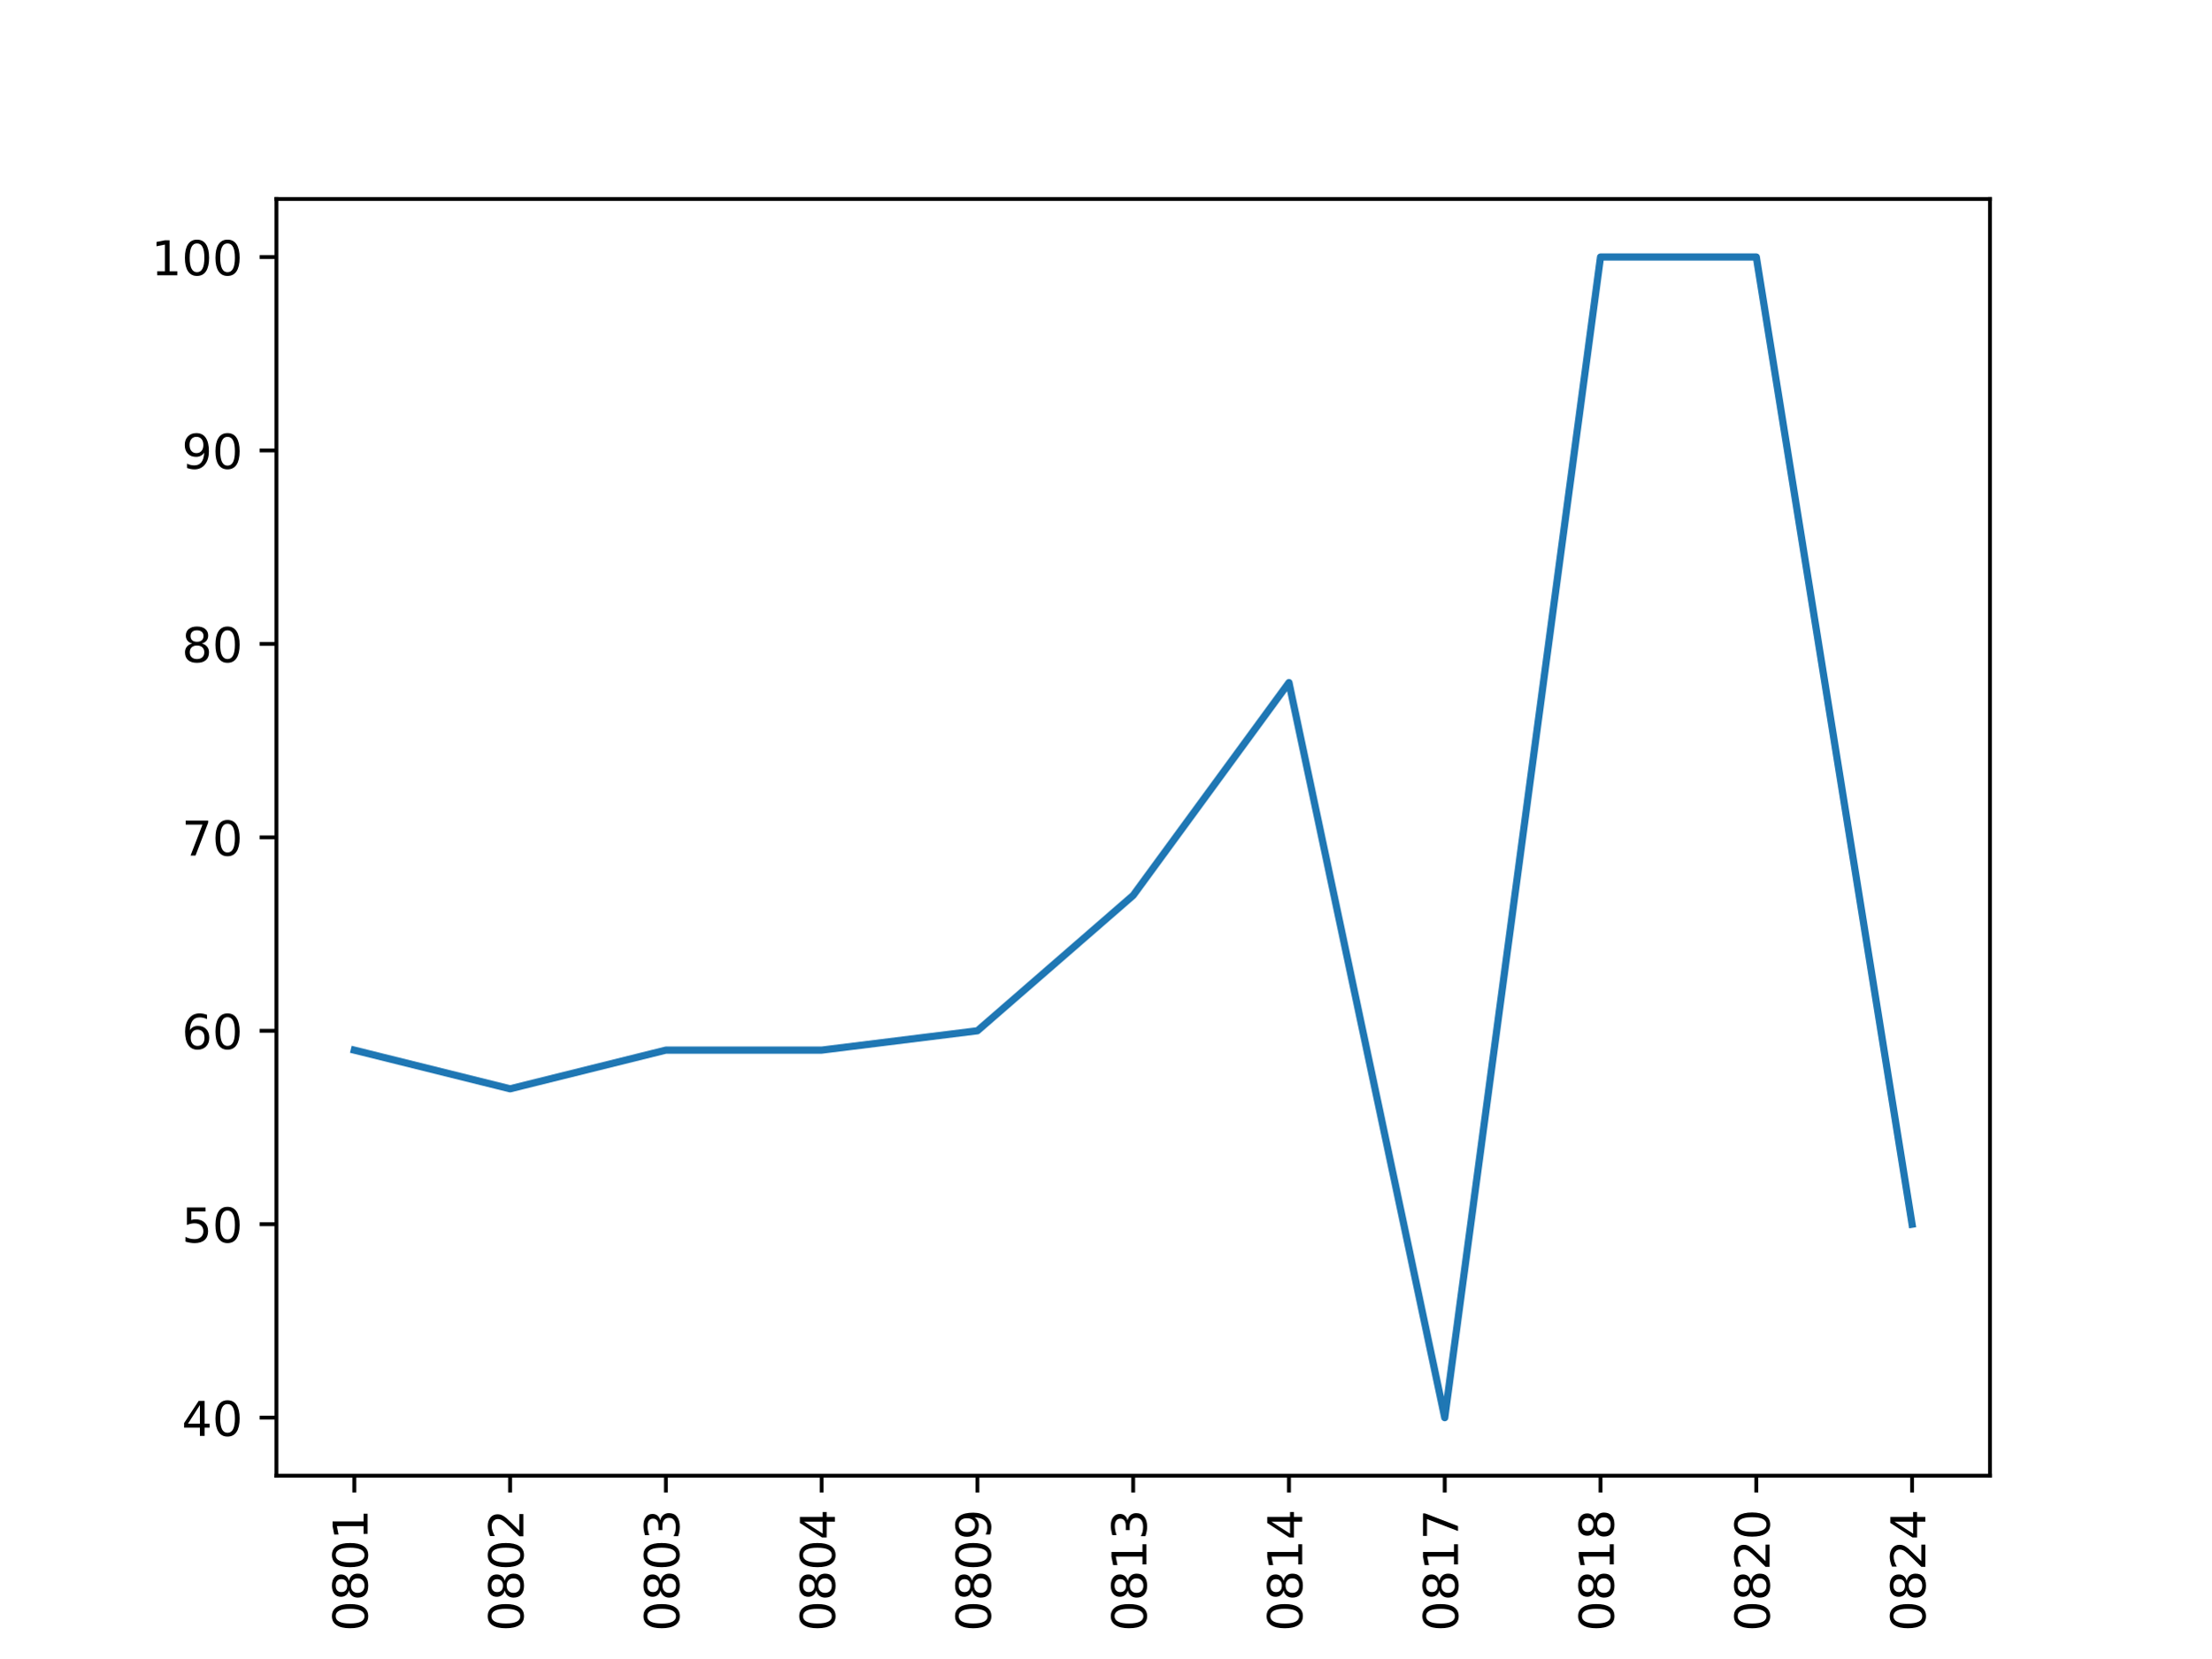
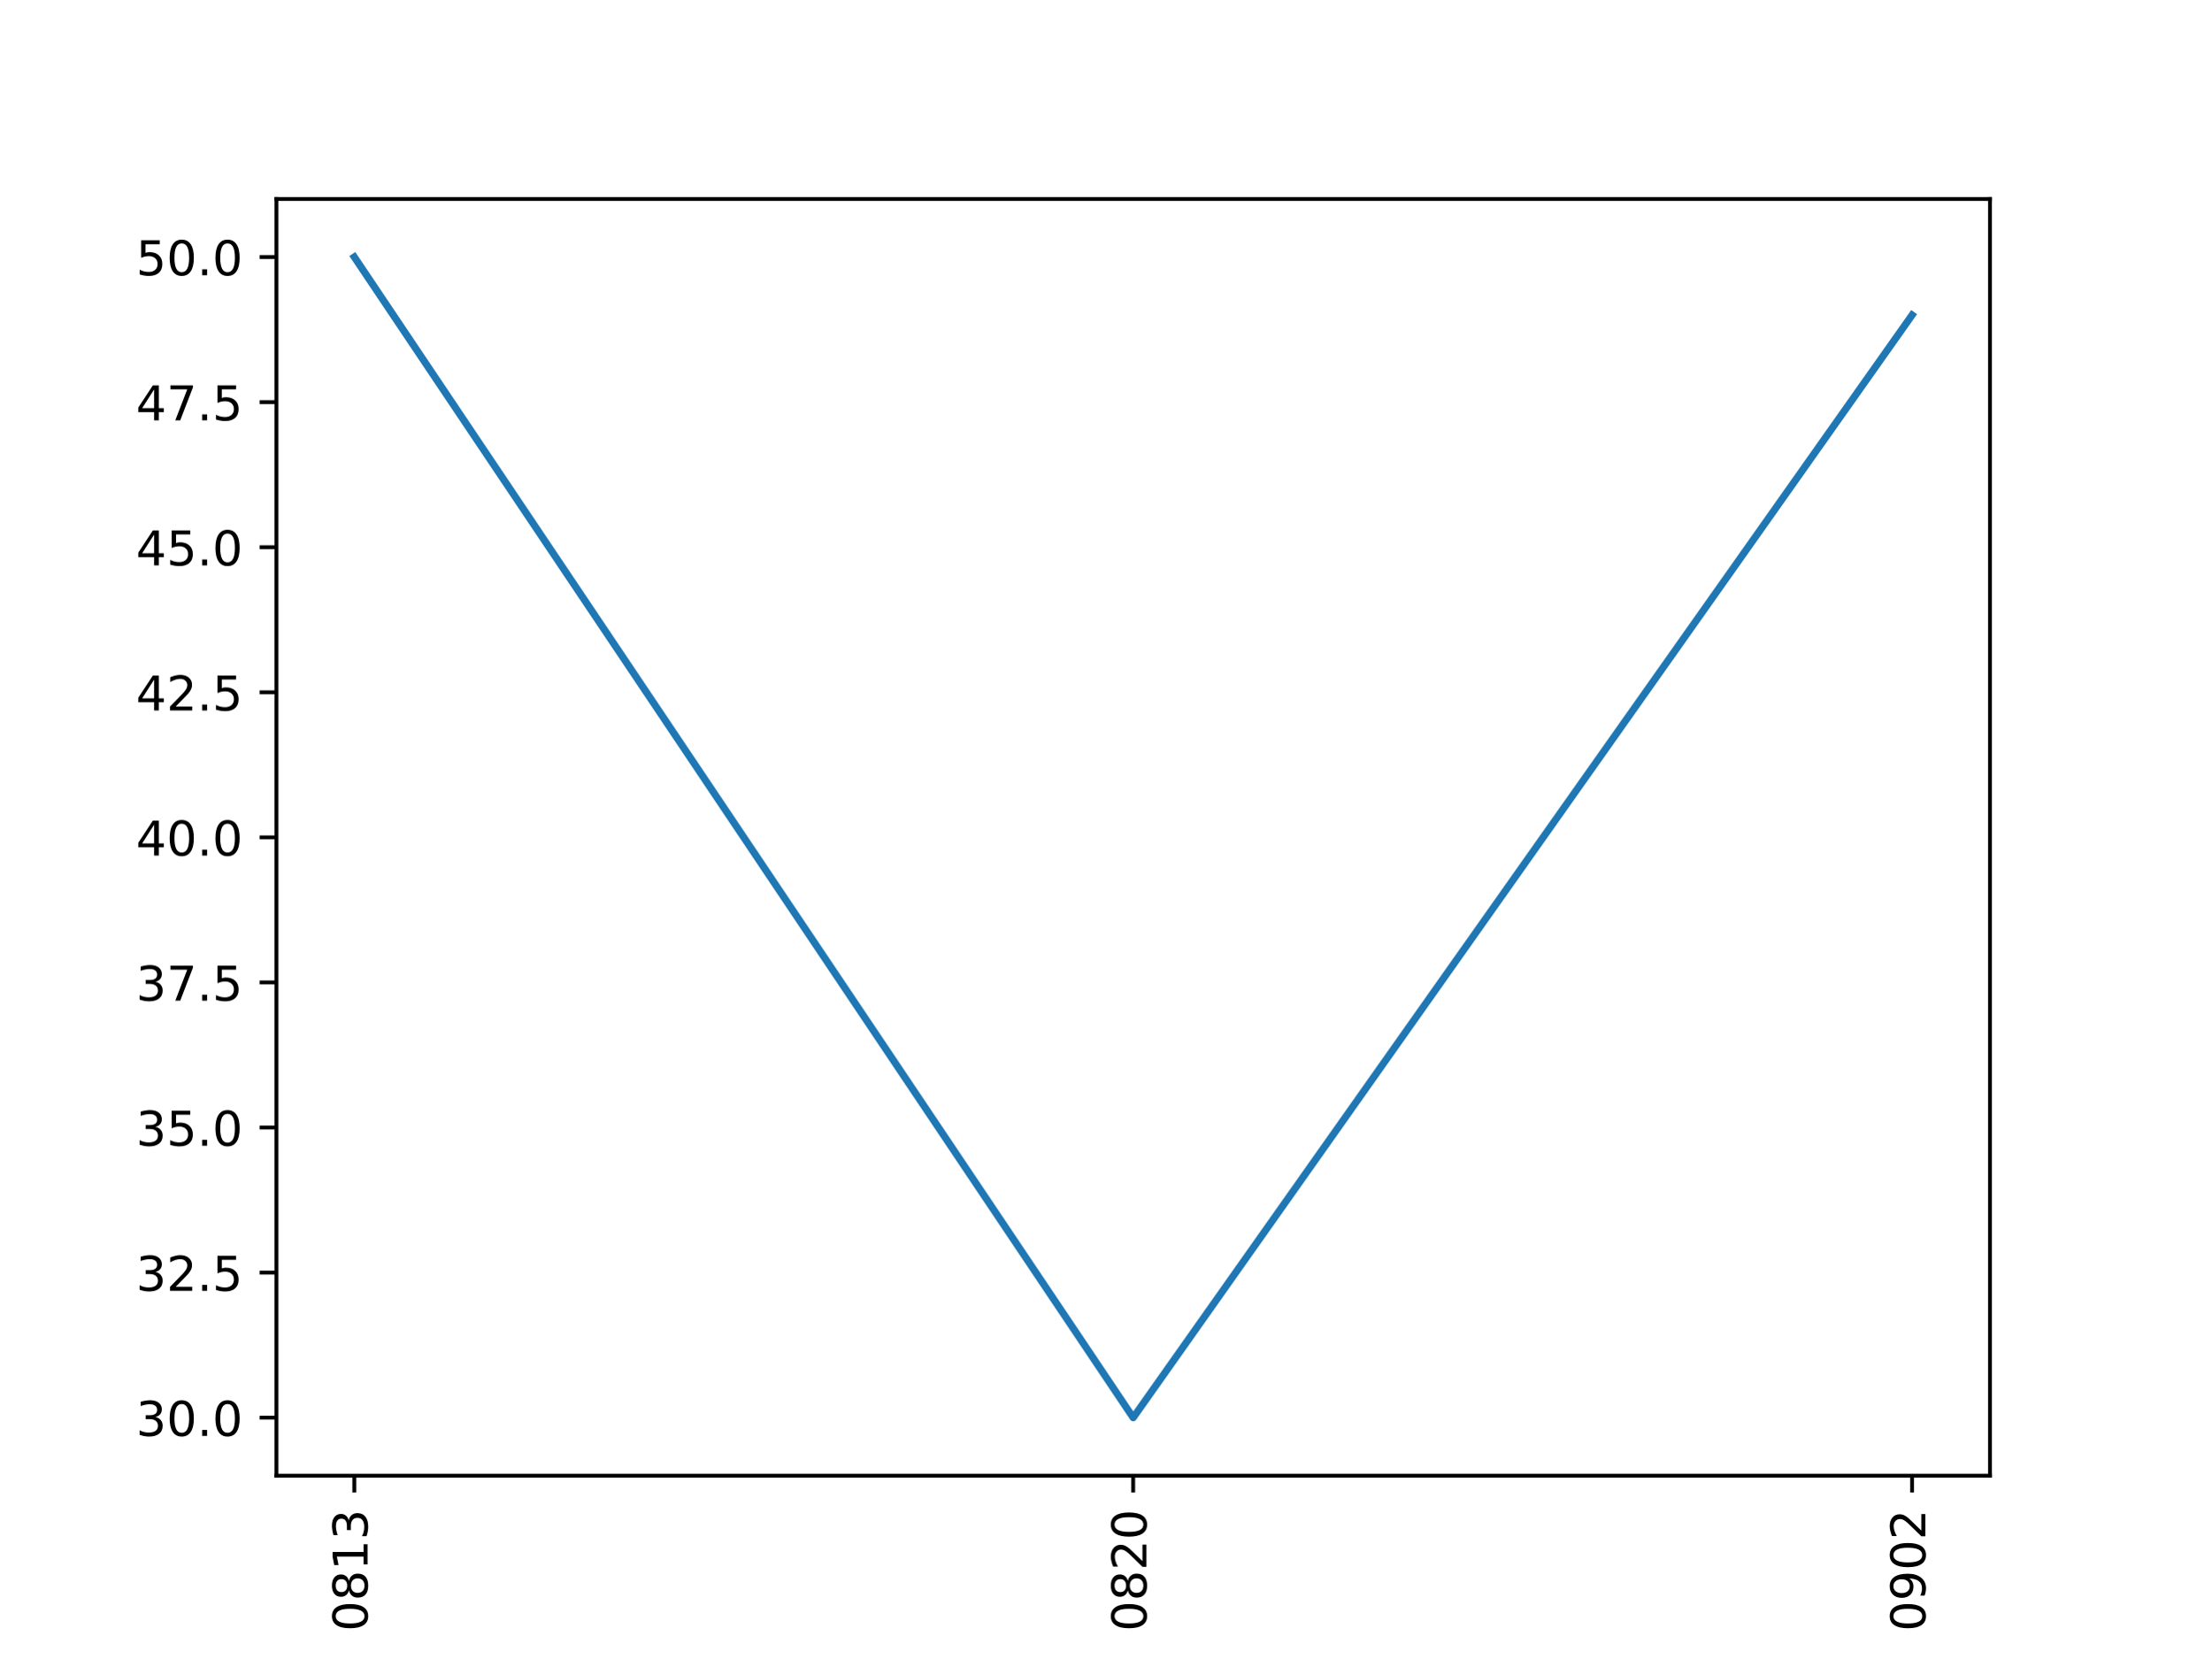
<svg xmlns="http://www.w3.org/2000/svg" xmlns:xlink="http://www.w3.org/1999/xlink" height="345.6pt" version="1.1" viewBox="0 0 460.8 345.6" width="460.8pt">
  <defs>
    <style type="text/css">*{stroke-linecap:butt;stroke-linejoin:round;}</style>
  </defs>
  <g id="figure_1">
    <g id="patch_1">
      <path d="M 0 345.6  L 460.8 345.6  L 460.8 0  L 0 0  z " style="fill:none;" />
    </g>
    <g id="axes_1">
      <g id="patch_2">
        <path d="M 57.6 307.584  L 414.72 307.584  L 414.72 41.472  L 57.6 41.472  z " style="fill:none;" />
      </g>
      <g id="matplotlib.axis_1">
        <g id="xtick_1">
          <g id="line2d_1">
            <defs>
-               <path d="M 0 0  L 0 3.5  " id="m5a620a557d" style="stroke:#000000;stroke-width:0.8;" />
+               <path d="M 0 0  L 0 3.5  " id="mb0d902ad85" style="stroke:#000000;stroke-width:0.8;" />
            </defs>
            <g>
-               <use style="stroke:#000000;stroke-width:0.8;" x="73.833" xlink:href="#m5a620a557d" y="307.584" />
+               <use style="stroke:#000000;stroke-width:0.8;" x="73.833" xlink:href="#mb0d902ad85" y="307.584" />
            </g>
          </g>
          <g id="text_1">
            <g transform="translate(76.5921 340.034)rotate(-90)scale(0.1 -0.1)">
              <defs>
                <path d="M 31.781 66.406  Q 24.172 66.406 20.328 58.906  Q 16.5 51.422 16.5 36.375  Q 16.5 21.391 20.328 13.891  Q 24.172 6.391 31.781 6.391  Q 39.453 6.391 43.281 13.891  Q 47.125 21.391 47.125 36.375  Q 47.125 51.422 43.281 58.906  Q 39.453 66.406 31.781 66.406  z M 31.781 74.219  Q 44.047 74.219 50.516 64.516  Q 56.984 54.828 56.984 36.375  Q 56.984 17.969 50.516 8.266  Q 44.047 -1.422 31.781 -1.422  Q 19.531 -1.422 13.062 8.266  Q 6.594 17.969 6.594 36.375  Q 6.594 54.828 13.062 64.516  Q 19.531 74.219 31.781 74.219  z " id="DejaVuSans-48" />
                <path d="M 31.781 34.625  Q 24.75 34.625 20.719 30.859  Q 16.703 27.094 16.703 20.516  Q 16.703 13.922 20.719 10.156  Q 24.75 6.391 31.781 6.391  Q 38.812 6.391 42.859 10.172  Q 46.922 13.969 46.922 20.516  Q 46.922 27.094 42.891 30.859  Q 38.875 34.625 31.781 34.625  z M 21.922 38.812  Q 15.578 40.375 12.031 44.719  Q 8.5 49.078 8.5 55.328  Q 8.5 64.062 14.719 69.141  Q 20.953 74.219 31.781 74.219  Q 42.672 74.219 48.875 69.141  Q 55.078 64.062 55.078 55.328  Q 55.078 49.078 51.531 44.719  Q 48 40.375 41.703 38.812  Q 48.828 37.156 52.797 32.312  Q 56.781 27.484 56.781 20.516  Q 56.781 9.906 50.312 4.234  Q 43.844 -1.422 31.781 -1.422  Q 19.734 -1.422 13.25 4.234  Q 6.781 9.906 6.781 20.516  Q 6.781 27.484 10.781 32.312  Q 14.797 37.156 21.922 38.812  z M 18.312 54.391  Q 18.312 48.734 21.844 45.562  Q 25.391 42.391 31.781 42.391  Q 38.141 42.391 41.719 45.562  Q 45.312 48.734 45.312 54.391  Q 45.312 60.062 41.719 63.234  Q 38.141 66.406 31.781 66.406  Q 25.391 66.406 21.844 63.234  Q 18.312 60.062 18.312 54.391  z " id="DejaVuSans-56" />
                <path d="M 12.406 8.297  L 28.516 8.297  L 28.516 63.922  L 10.984 60.406  L 10.984 69.391  L 28.422 72.906  L 38.281 72.906  L 38.281 8.297  L 54.391 8.297  L 54.391 0  L 12.406 0  z " id="DejaVuSans-49" />
-               </defs>
-               <use xlink:href="#DejaVuSans-48" />
-               <use x="63.623" xlink:href="#DejaVuSans-56" />
-               <use x="127.246" xlink:href="#DejaVuSans-48" />
-               <use x="190.869" xlink:href="#DejaVuSans-49" />
-             </g>
-           </g>
-         </g>
-         <g id="xtick_2">
-           <g id="line2d_2">
-             <g>
-               <use style="stroke:#000000;stroke-width:0.8;" x="106.298" xlink:href="#m5a620a557d" y="307.584" />
-             </g>
-           </g>
-           <g id="text_2">
-             <g transform="translate(109.0576 340.034)rotate(-90)scale(0.1 -0.1)">
-               <defs>
-                 <path d="M 19.188 8.297  L 53.609 8.297  L 53.609 0  L 7.328 0  L 7.328 8.297  Q 12.938 14.109 22.625 23.891  Q 32.328 33.688 34.812 36.531  Q 39.547 41.844 41.422 45.531  Q 43.312 49.219 43.312 52.781  Q 43.312 58.594 39.234 62.25  Q 35.156 65.922 28.609 65.922  Q 23.969 65.922 18.812 64.312  Q 13.672 62.703 7.812 59.422  L 7.812 69.391  Q 13.766 71.781 18.938 73  Q 24.125 74.219 28.422 74.219  Q 39.75 74.219 46.484 68.547  Q 53.219 62.891 53.219 53.422  Q 53.219 48.922 51.531 44.891  Q 49.859 40.875 45.406 35.406  Q 44.188 33.984 37.641 27.219  Q 31.109 20.453 19.188 8.297  z " id="DejaVuSans-50" />
-               </defs>
-               <use xlink:href="#DejaVuSans-48" />
-               <use x="63.623" xlink:href="#DejaVuSans-56" />
-               <use x="127.246" xlink:href="#DejaVuSans-48" />
-               <use x="190.869" xlink:href="#DejaVuSans-50" />
-             </g>
-           </g>
-         </g>
-         <g id="xtick_3">
-           <g id="line2d_3">
-             <g>
-               <use style="stroke:#000000;stroke-width:0.8;" x="138.764" xlink:href="#m5a620a557d" y="307.584" />
-             </g>
-           </g>
-           <g id="text_3">
-             <g transform="translate(141.523 340.034)rotate(-90)scale(0.1 -0.1)">
-               <defs>
                <path d="M 40.578 39.312  Q 47.656 37.797 51.625 33  Q 55.609 28.219 55.609 21.188  Q 55.609 10.406 48.188 4.484  Q 40.766 -1.422 27.094 -1.422  Q 22.516 -1.422 17.656 -0.516  Q 12.797 0.391 7.625 2.203  L 7.625 11.719  Q 11.719 9.328 16.594 8.109  Q 21.484 6.891 26.812 6.891  Q 36.078 6.891 40.938 10.547  Q 45.797 14.203 45.797 21.188  Q 45.797 27.641 41.281 31.266  Q 36.766 34.906 28.719 34.906  L 20.219 34.906  L 20.219 43.016  L 29.109 43.016  Q 36.375 43.016 40.234 45.922  Q 44.094 48.828 44.094 54.297  Q 44.094 59.906 40.109 62.906  Q 36.141 65.922 28.719 65.922  Q 24.656 65.922 20.016 65.031  Q 15.375 64.156 9.812 62.312  L 9.812 71.094  Q 15.438 72.656 20.344 73.438  Q 25.25 74.219 29.594 74.219  Q 40.828 74.219 47.359 69.109  Q 53.906 64.016 53.906 55.328  Q 53.906 49.266 50.438 45.094  Q 46.969 40.922 40.578 39.312  z " id="DejaVuSans-51" />
              </defs>
-               <use xlink:href="#DejaVuSans-48" />
-               <use x="63.623" xlink:href="#DejaVuSans-56" />
-               <use x="127.246" xlink:href="#DejaVuSans-48" />
-               <use x="190.869" xlink:href="#DejaVuSans-51" />
-             </g>
-           </g>
-         </g>
-         <g id="xtick_4">
-           <g id="line2d_4">
-             <g>
-               <use style="stroke:#000000;stroke-width:0.8;" x="171.229" xlink:href="#m5a620a557d" y="307.584" />
-             </g>
-           </g>
-           <g id="text_4">
-             <g transform="translate(173.9885 340.034)rotate(-90)scale(0.1 -0.1)">
-               <defs>
-                 <path d="M 37.797 64.312  L 12.891 25.391  L 37.797 25.391  z M 35.203 72.906  L 47.609 72.906  L 47.609 25.391  L 58.016 25.391  L 58.016 17.188  L 47.609 17.188  L 47.609 0  L 37.797 0  L 37.797 17.188  L 4.891 17.188  L 4.891 26.703  z " id="DejaVuSans-52" />
-               </defs>
-               <use xlink:href="#DejaVuSans-48" />
-               <use x="63.623" xlink:href="#DejaVuSans-56" />
-               <use x="127.246" xlink:href="#DejaVuSans-48" />
-               <use x="190.869" xlink:href="#DejaVuSans-52" />
-             </g>
-           </g>
-         </g>
-         <g id="xtick_5">
-           <g id="line2d_5">
-             <g>
-               <use style="stroke:#000000;stroke-width:0.8;" x="203.695" xlink:href="#m5a620a557d" y="307.584" />
-             </g>
-           </g>
-           <g id="text_5">
-             <g transform="translate(206.4539 340.034)rotate(-90)scale(0.1 -0.1)">
-               <defs>
-                 <path d="M 10.984 1.516  L 10.984 10.5  Q 14.703 8.734 18.5 7.812  Q 22.312 6.891 25.984 6.891  Q 35.75 6.891 40.891 13.453  Q 46.047 20.016 46.781 33.406  Q 43.953 29.203 39.594 26.953  Q 35.25 24.703 29.984 24.703  Q 19.047 24.703 12.672 31.312  Q 6.297 37.938 6.297 49.422  Q 6.297 60.641 12.938 67.422  Q 19.578 74.219 30.609 74.219  Q 43.266 74.219 49.922 64.516  Q 56.594 54.828 56.594 36.375  Q 56.594 19.141 48.406 8.859  Q 40.234 -1.422 26.422 -1.422  Q 22.703 -1.422 18.891 -0.688  Q 15.094 0.047 10.984 1.516  z M 30.609 32.422  Q 37.25 32.422 41.125 36.953  Q 45.016 41.5 45.016 49.422  Q 45.016 57.281 41.125 61.844  Q 37.25 66.406 30.609 66.406  Q 23.969 66.406 20.094 61.844  Q 16.219 57.281 16.219 49.422  Q 16.219 41.5 20.094 36.953  Q 23.969 32.422 30.609 32.422  z " id="DejaVuSans-57" />
-               </defs>
-               <use xlink:href="#DejaVuSans-48" />
-               <use x="63.623" xlink:href="#DejaVuSans-56" />
-               <use x="127.246" xlink:href="#DejaVuSans-48" />
-               <use x="190.869" xlink:href="#DejaVuSans-57" />
-             </g>
-           </g>
-         </g>
-         <g id="xtick_6">
-           <g id="line2d_6">
-             <g>
-               <use style="stroke:#000000;stroke-width:0.8;" x="236.16" xlink:href="#m5a620a557d" y="307.584" />
-             </g>
-           </g>
-           <g id="text_6">
-             <g transform="translate(238.9194 340.034)rotate(-90)scale(0.1 -0.1)">
              <use xlink:href="#DejaVuSans-48" />
              <use x="63.623" xlink:href="#DejaVuSans-56" />
              <use x="127.246" xlink:href="#DejaVuSans-49" />
              <use x="190.869" xlink:href="#DejaVuSans-51" />
            </g>
          </g>
        </g>
-         <g id="xtick_7">
-           <g id="line2d_7">
-             <g>
-               <use style="stroke:#000000;stroke-width:0.8;" x="268.625" xlink:href="#m5a620a557d" y="307.584" />
-             </g>
-           </g>
-           <g id="text_7">
-             <g transform="translate(271.3848 340.034)rotate(-90)scale(0.1 -0.1)">
-               <use xlink:href="#DejaVuSans-48" />
-               <use x="63.623" xlink:href="#DejaVuSans-56" />
-               <use x="127.246" xlink:href="#DejaVuSans-49" />
-               <use x="190.869" xlink:href="#DejaVuSans-52" />
-             </g>
-           </g>
-         </g>
-         <g id="xtick_8">
-           <g id="line2d_8">
-             <g>
-               <use style="stroke:#000000;stroke-width:0.8;" x="301.091" xlink:href="#m5a620a557d" y="307.584" />
-             </g>
-           </g>
-           <g id="text_8">
-             <g transform="translate(303.8503 340.034)rotate(-90)scale(0.1 -0.1)">
-               <defs>
-                 <path d="M 8.203 72.906  L 55.078 72.906  L 55.078 68.703  L 28.609 0  L 18.312 0  L 43.219 64.594  L 8.203 64.594  z " id="DejaVuSans-55" />
-               </defs>
-               <use xlink:href="#DejaVuSans-48" />
-               <use x="63.623" xlink:href="#DejaVuSans-56" />
-               <use x="127.246" xlink:href="#DejaVuSans-49" />
-               <use x="190.869" xlink:href="#DejaVuSans-55" />
-             </g>
-           </g>
-         </g>
-         <g id="xtick_9">
-           <g id="line2d_9">
-             <g>
-               <use style="stroke:#000000;stroke-width:0.8;" x="333.556" xlink:href="#m5a620a557d" y="307.584" />
-             </g>
-           </g>
-           <g id="text_9">
-             <g transform="translate(336.3157 340.034)rotate(-90)scale(0.1 -0.1)">
-               <use xlink:href="#DejaVuSans-48" />
-               <use x="63.623" xlink:href="#DejaVuSans-56" />
-               <use x="127.246" xlink:href="#DejaVuSans-49" />
-               <use x="190.869" xlink:href="#DejaVuSans-56" />
-             </g>
-           </g>
-         </g>
-         <g id="xtick_10">
-           <g id="line2d_10">
-             <g>
-               <use style="stroke:#000000;stroke-width:0.8;" x="366.022" xlink:href="#m5a620a557d" y="307.584" />
-             </g>
-           </g>
-           <g id="text_10">
-             <g transform="translate(368.7812 340.034)rotate(-90)scale(0.1 -0.1)">
+         <g id="xtick_2">
+           <g id="line2d_2">
+             <g>
+               <use style="stroke:#000000;stroke-width:0.8;" x="236.16" xlink:href="#mb0d902ad85" y="307.584" />
+             </g>
+           </g>
+           <g id="text_2">
+             <g transform="translate(238.9194 340.034)rotate(-90)scale(0.1 -0.1)">
+               <defs>
+                 <path d="M 19.188 8.297  L 53.609 8.297  L 53.609 0  L 7.328 0  L 7.328 8.297  Q 12.938 14.109 22.625 23.891  Q 32.328 33.688 34.812 36.531  Q 39.547 41.844 41.422 45.531  Q 43.312 49.219 43.312 52.781  Q 43.312 58.594 39.234 62.25  Q 35.156 65.922 28.609 65.922  Q 23.969 65.922 18.812 64.312  Q 13.672 62.703 7.812 59.422  L 7.812 69.391  Q 13.766 71.781 18.938 73  Q 24.125 74.219 28.422 74.219  Q 39.75 74.219 46.484 68.547  Q 53.219 62.891 53.219 53.422  Q 53.219 48.922 51.531 44.891  Q 49.859 40.875 45.406 35.406  Q 44.188 33.984 37.641 27.219  Q 31.109 20.453 19.188 8.297  z " id="DejaVuSans-50" />
+               </defs>
              <use xlink:href="#DejaVuSans-48" />
              <use x="63.623" xlink:href="#DejaVuSans-56" />
              <use x="127.246" xlink:href="#DejaVuSans-50" />
              <use x="190.869" xlink:href="#DejaVuSans-48" />
            </g>
          </g>
        </g>
-         <g id="xtick_11">
-           <g id="line2d_11">
-             <g>
-               <use style="stroke:#000000;stroke-width:0.8;" x="398.487" xlink:href="#m5a620a557d" y="307.584" />
-             </g>
-           </g>
-           <g id="text_11">
+         <g id="xtick_3">
+           <g id="line2d_3">
+             <g>
+               <use style="stroke:#000000;stroke-width:0.8;" x="398.487" xlink:href="#mb0d902ad85" y="307.584" />
+             </g>
+           </g>
+           <g id="text_3">
            <g transform="translate(401.2466 340.034)rotate(-90)scale(0.1 -0.1)">
+               <defs>
+                 <path d="M 10.984 1.516  L 10.984 10.5  Q 14.703 8.734 18.5 7.812  Q 22.312 6.891 25.984 6.891  Q 35.75 6.891 40.891 13.453  Q 46.047 20.016 46.781 33.406  Q 43.953 29.203 39.594 26.953  Q 35.25 24.703 29.984 24.703  Q 19.047 24.703 12.672 31.312  Q 6.297 37.938 6.297 49.422  Q 6.297 60.641 12.938 67.422  Q 19.578 74.219 30.609 74.219  Q 43.266 74.219 49.922 64.516  Q 56.594 54.828 56.594 36.375  Q 56.594 19.141 48.406 8.859  Q 40.234 -1.422 26.422 -1.422  Q 22.703 -1.422 18.891 -0.688  Q 15.094 0.047 10.984 1.516  z M 30.609 32.422  Q 37.25 32.422 41.125 36.953  Q 45.016 41.5 45.016 49.422  Q 45.016 57.281 41.125 61.844  Q 37.25 66.406 30.609 66.406  Q 23.969 66.406 20.094 61.844  Q 16.219 57.281 16.219 49.422  Q 16.219 41.5 20.094 36.953  Q 23.969 32.422 30.609 32.422  z " id="DejaVuSans-57" />
+               </defs>
              <use xlink:href="#DejaVuSans-48" />
-               <use x="63.623" xlink:href="#DejaVuSans-56" />
-               <use x="127.246" xlink:href="#DejaVuSans-50" />
-               <use x="190.869" xlink:href="#DejaVuSans-52" />
+               <use x="63.623" xlink:href="#DejaVuSans-57" />
+               <use x="127.246" xlink:href="#DejaVuSans-48" />
+               <use x="190.869" xlink:href="#DejaVuSans-50" />
            </g>
          </g>
        </g>
      </g>
      <g id="matplotlib.axis_2">
        <g id="ytick_1">
+           <g id="line2d_4">
+             <defs>
+               <path d="M 0 0  L -3.5 0  " id="m31e183be2e" style="stroke:#000000;stroke-width:0.8;" />
+             </defs>
+             <g>
+               <use style="stroke:#000000;stroke-width:0.8;" x="57.6" xlink:href="#m31e183be2e" y="295.488" />
+             </g>
+           </g>
+           <g id="text_4">
+             <g transform="translate(28.33438 299.2872)scale(0.1 -0.1)">
+               <defs>
+                 <path d="M 10.688 12.406  L 21 12.406  L 21 0  L 10.688 0  z " id="DejaVuSans-46" />
+               </defs>
+               <use xlink:href="#DejaVuSans-51" />
+               <use x="63.623" xlink:href="#DejaVuSans-48" />
+               <use x="127.246" xlink:href="#DejaVuSans-46" />
+               <use x="159.033" xlink:href="#DejaVuSans-48" />
+             </g>
+           </g>
+         </g>
+         <g id="ytick_2">
+           <g id="line2d_5">
+             <g>
+               <use style="stroke:#000000;stroke-width:0.8;" x="57.6" xlink:href="#m31e183be2e" y="265.248" />
+             </g>
+           </g>
+           <g id="text_5">
+             <g transform="translate(28.33438 269.0472)scale(0.1 -0.1)">
+               <defs>
+                 <path d="M 10.797 72.906  L 49.516 72.906  L 49.516 64.594  L 19.828 64.594  L 19.828 46.734  Q 21.969 47.469 24.109 47.828  Q 26.266 48.188 28.422 48.188  Q 40.625 48.188 47.75 41.5  Q 54.891 34.812 54.891 23.391  Q 54.891 11.625 47.562 5.094  Q 40.234 -1.422 26.906 -1.422  Q 22.312 -1.422 17.547 -0.641  Q 12.797 0.141 7.719 1.703  L 7.719 11.625  Q 12.109 9.234 16.797 8.062  Q 21.484 6.891 26.703 6.891  Q 35.156 6.891 40.078 11.328  Q 45.016 15.766 45.016 23.391  Q 45.016 31 40.078 35.438  Q 35.156 39.891 26.703 39.891  Q 22.75 39.891 18.812 39.016  Q 14.891 38.141 10.797 36.281  z " id="DejaVuSans-53" />
+               </defs>
+               <use xlink:href="#DejaVuSans-51" />
+               <use x="63.623" xlink:href="#DejaVuSans-50" />
+               <use x="127.246" xlink:href="#DejaVuSans-46" />
+               <use x="159.033" xlink:href="#DejaVuSans-53" />
+             </g>
+           </g>
+         </g>
+         <g id="ytick_3">
+           <g id="line2d_6">
+             <g>
+               <use style="stroke:#000000;stroke-width:0.8;" x="57.6" xlink:href="#m31e183be2e" y="235.008" />
+             </g>
+           </g>
+           <g id="text_6">
+             <g transform="translate(28.33438 238.8072)scale(0.1 -0.1)">
+               <use xlink:href="#DejaVuSans-51" />
+               <use x="63.623" xlink:href="#DejaVuSans-53" />
+               <use x="127.246" xlink:href="#DejaVuSans-46" />
+               <use x="159.033" xlink:href="#DejaVuSans-48" />
+             </g>
+           </g>
+         </g>
+         <g id="ytick_4">
+           <g id="line2d_7">
+             <g>
+               <use style="stroke:#000000;stroke-width:0.8;" x="57.6" xlink:href="#m31e183be2e" y="204.768" />
+             </g>
+           </g>
+           <g id="text_7">
+             <g transform="translate(28.33438 208.5672)scale(0.1 -0.1)">
+               <defs>
+                 <path d="M 8.203 72.906  L 55.078 72.906  L 55.078 68.703  L 28.609 0  L 18.312 0  L 43.219 64.594  L 8.203 64.594  z " id="DejaVuSans-55" />
+               </defs>
+               <use xlink:href="#DejaVuSans-51" />
+               <use x="63.623" xlink:href="#DejaVuSans-55" />
+               <use x="127.246" xlink:href="#DejaVuSans-46" />
+               <use x="159.033" xlink:href="#DejaVuSans-53" />
+             </g>
+           </g>
+         </g>
+         <g id="ytick_5">
+           <g id="line2d_8">
+             <g>
+               <use style="stroke:#000000;stroke-width:0.8;" x="57.6" xlink:href="#m31e183be2e" y="174.528" />
+             </g>
+           </g>
+           <g id="text_8">
+             <g transform="translate(28.33438 178.3272)scale(0.1 -0.1)">
+               <defs>
+                 <path d="M 37.797 64.312  L 12.891 25.391  L 37.797 25.391  z M 35.203 72.906  L 47.609 72.906  L 47.609 25.391  L 58.016 25.391  L 58.016 17.188  L 47.609 17.188  L 47.609 0  L 37.797 0  L 37.797 17.188  L 4.891 17.188  L 4.891 26.703  z " id="DejaVuSans-52" />
+               </defs>
+               <use xlink:href="#DejaVuSans-52" />
+               <use x="63.623" xlink:href="#DejaVuSans-48" />
+               <use x="127.246" xlink:href="#DejaVuSans-46" />
+               <use x="159.033" xlink:href="#DejaVuSans-48" />
+             </g>
+           </g>
+         </g>
+         <g id="ytick_6">
+           <g id="line2d_9">
+             <g>
+               <use style="stroke:#000000;stroke-width:0.8;" x="57.6" xlink:href="#m31e183be2e" y="144.288" />
+             </g>
+           </g>
+           <g id="text_9">
+             <g transform="translate(28.33438 148.0872)scale(0.1 -0.1)">
+               <use xlink:href="#DejaVuSans-52" />
+               <use x="63.623" xlink:href="#DejaVuSans-50" />
+               <use x="127.246" xlink:href="#DejaVuSans-46" />
+               <use x="159.033" xlink:href="#DejaVuSans-53" />
+             </g>
+           </g>
+         </g>
+         <g id="ytick_7">
+           <g id="line2d_10">
+             <g>
+               <use style="stroke:#000000;stroke-width:0.8;" x="57.6" xlink:href="#m31e183be2e" y="114.048" />
+             </g>
+           </g>
+           <g id="text_10">
+             <g transform="translate(28.33438 117.8472)scale(0.1 -0.1)">
+               <use xlink:href="#DejaVuSans-52" />
+               <use x="63.623" xlink:href="#DejaVuSans-53" />
+               <use x="127.246" xlink:href="#DejaVuSans-46" />
+               <use x="159.033" xlink:href="#DejaVuSans-48" />
+             </g>
+           </g>
+         </g>
+         <g id="ytick_8">
+           <g id="line2d_11">
+             <g>
+               <use style="stroke:#000000;stroke-width:0.8;" x="57.6" xlink:href="#m31e183be2e" y="83.808" />
+             </g>
+           </g>
+           <g id="text_11">
+             <g transform="translate(28.33438 87.60722)scale(0.1 -0.1)">
+               <use xlink:href="#DejaVuSans-52" />
+               <use x="63.623" xlink:href="#DejaVuSans-55" />
+               <use x="127.246" xlink:href="#DejaVuSans-46" />
+               <use x="159.033" xlink:href="#DejaVuSans-53" />
+             </g>
+           </g>
+         </g>
+         <g id="ytick_9">
          <g id="line2d_12">
-             <defs>
-               <path d="M 0 0  L -3.5 0  " id="maeac4297e4" style="stroke:#000000;stroke-width:0.8;" />
-             </defs>
-             <g>
-               <use style="stroke:#000000;stroke-width:0.8;" x="57.6" xlink:href="#maeac4297e4" y="295.488" />
+             <g>
+               <use style="stroke:#000000;stroke-width:0.8;" x="57.6" xlink:href="#m31e183be2e" y="53.568" />
            </g>
          </g>
          <g id="text_12">
-             <g transform="translate(37.875 299.2872)scale(0.1 -0.1)">
-               <use xlink:href="#DejaVuSans-52" />
-               <use x="63.623" xlink:href="#DejaVuSans-48" />
-             </g>
-           </g>
-         </g>
-         <g id="ytick_2">
-           <g id="line2d_13">
-             <g>
-               <use style="stroke:#000000;stroke-width:0.8;" x="57.6" xlink:href="#maeac4297e4" y="255.168" />
-             </g>
-           </g>
-           <g id="text_13">
-             <g transform="translate(37.875 258.9672)scale(0.1 -0.1)">
-               <defs>
-                 <path d="M 10.797 72.906  L 49.516 72.906  L 49.516 64.594  L 19.828 64.594  L 19.828 46.734  Q 21.969 47.469 24.109 47.828  Q 26.266 48.188 28.422 48.188  Q 40.625 48.188 47.75 41.5  Q 54.891 34.812 54.891 23.391  Q 54.891 11.625 47.562 5.094  Q 40.234 -1.422 26.906 -1.422  Q 22.312 -1.422 17.547 -0.641  Q 12.797 0.141 7.719 1.703  L 7.719 11.625  Q 12.109 9.234 16.797 8.062  Q 21.484 6.891 26.703 6.891  Q 35.156 6.891 40.078 11.328  Q 45.016 15.766 45.016 23.391  Q 45.016 31 40.078 35.438  Q 35.156 39.891 26.703 39.891  Q 22.75 39.891 18.812 39.016  Q 14.891 38.141 10.797 36.281  z " id="DejaVuSans-53" />
-               </defs>
+             <g transform="translate(28.33438 57.36722)scale(0.1 -0.1)">
              <use xlink:href="#DejaVuSans-53" />
              <use x="63.623" xlink:href="#DejaVuSans-48" />
-             </g>
-           </g>
-         </g>
-         <g id="ytick_3">
-           <g id="line2d_14">
-             <g>
-               <use style="stroke:#000000;stroke-width:0.8;" x="57.6" xlink:href="#maeac4297e4" y="214.848" />
-             </g>
-           </g>
-           <g id="text_14">
-             <g transform="translate(37.875 218.6472)scale(0.1 -0.1)">
-               <defs>
-                 <path d="M 33.016 40.375  Q 26.375 40.375 22.484 35.828  Q 18.609 31.297 18.609 23.391  Q 18.609 15.531 22.484 10.953  Q 26.375 6.391 33.016 6.391  Q 39.656 6.391 43.531 10.953  Q 47.406 15.531 47.406 23.391  Q 47.406 31.297 43.531 35.828  Q 39.656 40.375 33.016 40.375  z M 52.594 71.297  L 52.594 62.312  Q 48.875 64.062 45.094 64.984  Q 41.312 65.922 37.594 65.922  Q 27.828 65.922 22.672 59.328  Q 17.531 52.734 16.797 39.406  Q 19.672 43.656 24.016 45.922  Q 28.375 48.188 33.594 48.188  Q 44.578 48.188 50.953 41.516  Q 57.328 34.859 57.328 23.391  Q 57.328 12.156 50.688 5.359  Q 44.047 -1.422 33.016 -1.422  Q 20.359 -1.422 13.672 8.266  Q 6.984 17.969 6.984 36.375  Q 6.984 53.656 15.188 63.938  Q 23.391 74.219 37.203 74.219  Q 40.922 74.219 44.703 73.484  Q 48.484 72.75 52.594 71.297  z " id="DejaVuSans-54" />
-               </defs>
-               <use xlink:href="#DejaVuSans-54" />
-               <use x="63.623" xlink:href="#DejaVuSans-48" />
-             </g>
-           </g>
-         </g>
-         <g id="ytick_4">
-           <g id="line2d_15">
-             <g>
-               <use style="stroke:#000000;stroke-width:0.8;" x="57.6" xlink:href="#maeac4297e4" y="174.528" />
-             </g>
-           </g>
-           <g id="text_15">
-             <g transform="translate(37.875 178.3272)scale(0.1 -0.1)">
-               <use xlink:href="#DejaVuSans-55" />
-               <use x="63.623" xlink:href="#DejaVuSans-48" />
-             </g>
-           </g>
-         </g>
-         <g id="ytick_5">
-           <g id="line2d_16">
-             <g>
-               <use style="stroke:#000000;stroke-width:0.8;" x="57.6" xlink:href="#maeac4297e4" y="134.208" />
-             </g>
-           </g>
-           <g id="text_16">
-             <g transform="translate(37.875 138.0072)scale(0.1 -0.1)">
-               <use xlink:href="#DejaVuSans-56" />
-               <use x="63.623" xlink:href="#DejaVuSans-48" />
-             </g>
-           </g>
-         </g>
-         <g id="ytick_6">
-           <g id="line2d_17">
-             <g>
-               <use style="stroke:#000000;stroke-width:0.8;" x="57.6" xlink:href="#maeac4297e4" y="93.888" />
-             </g>
-           </g>
-           <g id="text_17">
-             <g transform="translate(37.875 97.68722)scale(0.1 -0.1)">
-               <use xlink:href="#DejaVuSans-57" />
-               <use x="63.623" xlink:href="#DejaVuSans-48" />
-             </g>
-           </g>
-         </g>
-         <g id="ytick_7">
-           <g id="line2d_18">
-             <g>
-               <use style="stroke:#000000;stroke-width:0.8;" x="57.6" xlink:href="#maeac4297e4" y="53.568" />
-             </g>
-           </g>
-           <g id="text_18">
-             <g transform="translate(31.5125 57.36722)scale(0.1 -0.1)">
-               <use xlink:href="#DejaVuSans-49" />
-               <use x="63.623" xlink:href="#DejaVuSans-48" />
-               <use x="127.246" xlink:href="#DejaVuSans-48" />
-             </g>
-           </g>
-         </g>
-       </g>
-       <g id="line2d_19">
-         <path clip-path="url(#p3adf785f5f)" d="M 73.833 218.88  L 106.298 226.944  L 138.764 218.88  L 171.229 218.88  L 171.229 218.88  L 203.695 214.848  L 236.16 186.624  L 268.625 142.272  L 301.091 295.488  L 333.556 53.568  L 366.022 53.568  L 398.487 255.168  " style="fill:none;stroke:#1f77b4;stroke-linecap:square;stroke-width:1.5;" />
+               <use x="127.246" xlink:href="#DejaVuSans-46" />
+               <use x="159.033" xlink:href="#DejaVuSans-48" />
+             </g>
+           </g>
+         </g>
+       </g>
+       <g id="line2d_13">
+         <path clip-path="url(#pc838563b9c)" d="M 73.833 53.568  L 236.16 295.488  L 398.487 65.664  " style="fill:none;stroke:#1f77b4;stroke-linecap:square;stroke-width:1.5;" />
      </g>
      <g id="patch_3">
        <path d="M 57.6 307.584  L 57.6 41.472  " style="fill:none;stroke:#000000;stroke-linecap:square;stroke-linejoin:miter;stroke-width:0.8;" />
      </g>
      <g id="patch_4">
        <path d="M 414.72 307.584  L 414.72 41.472  " style="fill:none;stroke:#000000;stroke-linecap:square;stroke-linejoin:miter;stroke-width:0.8;" />
      </g>
      <g id="patch_5">
        <path d="M 57.6 307.584  L 414.72 307.584  " style="fill:none;stroke:#000000;stroke-linecap:square;stroke-linejoin:miter;stroke-width:0.8;" />
      </g>
      <g id="patch_6">
        <path d="M 57.6 41.472  L 414.72 41.472  " style="fill:none;stroke:#000000;stroke-linecap:square;stroke-linejoin:miter;stroke-width:0.8;" />
      </g>
    </g>
  </g>
  <defs>
-     <clipPath id="p3adf785f5f">
+     <clipPath id="pc838563b9c">
      <rect height="266.112" width="357.12" x="57.6" y="41.472" />
    </clipPath>
  </defs>
</svg>
